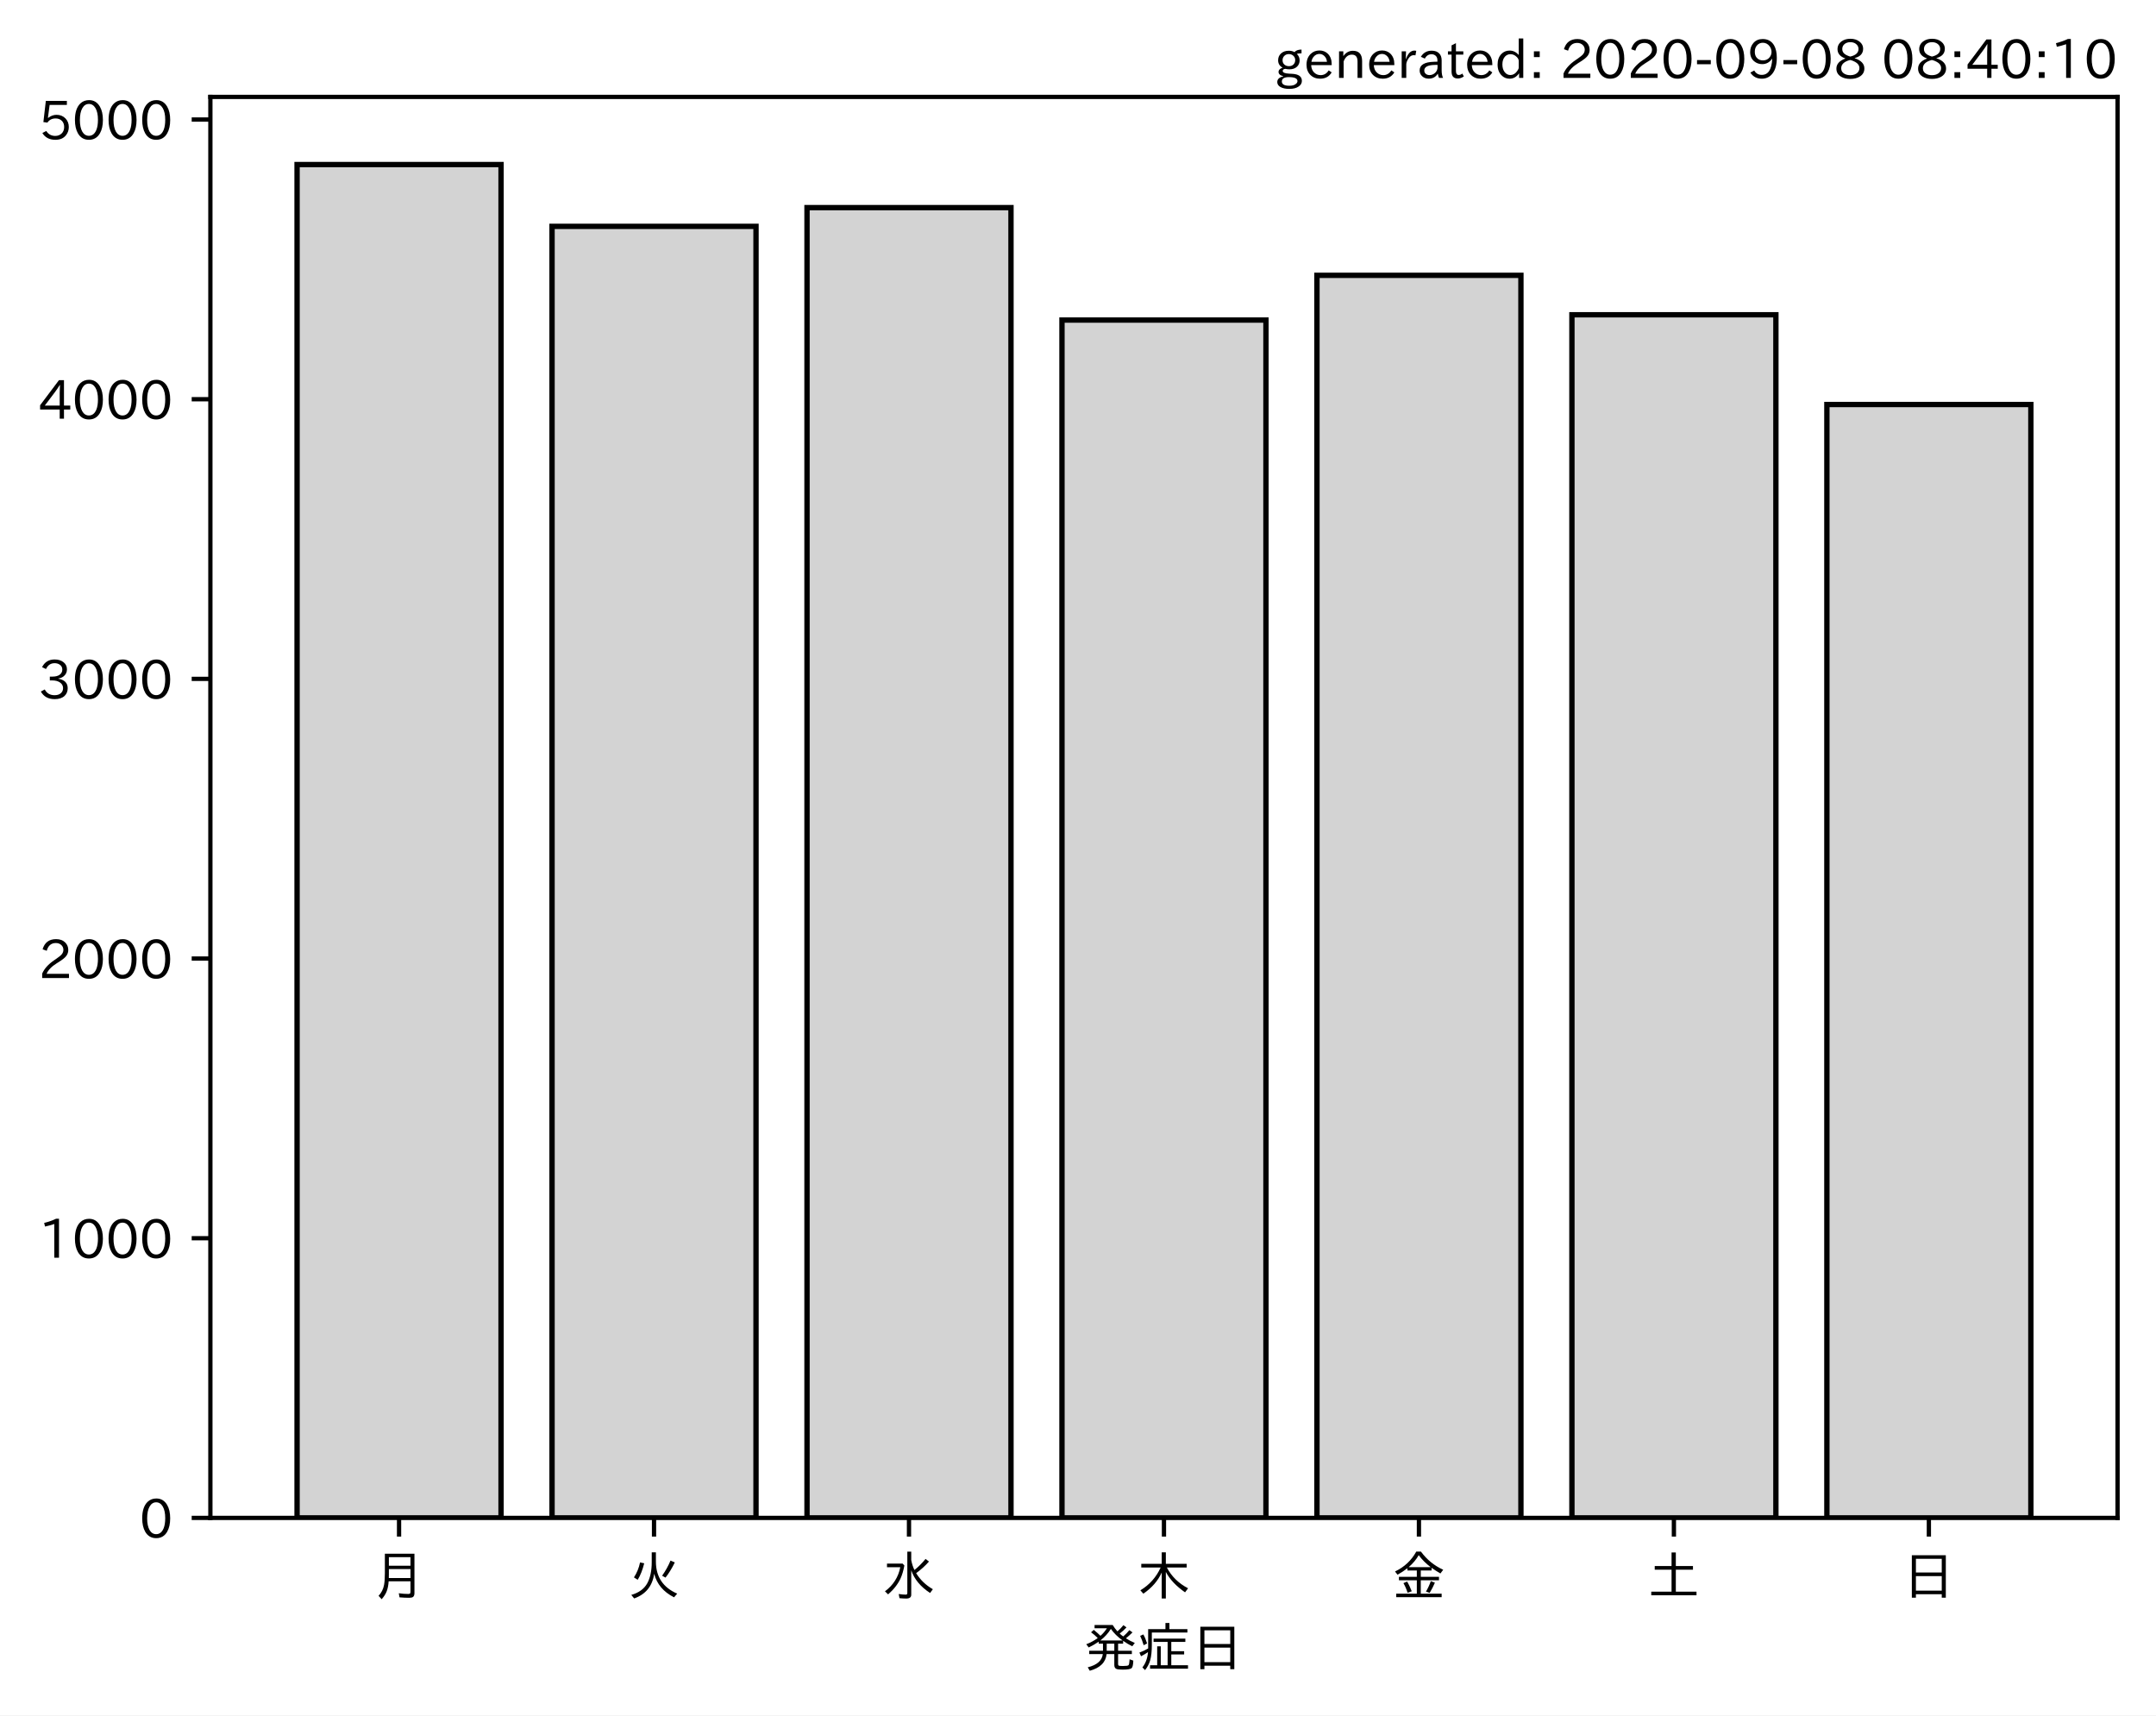
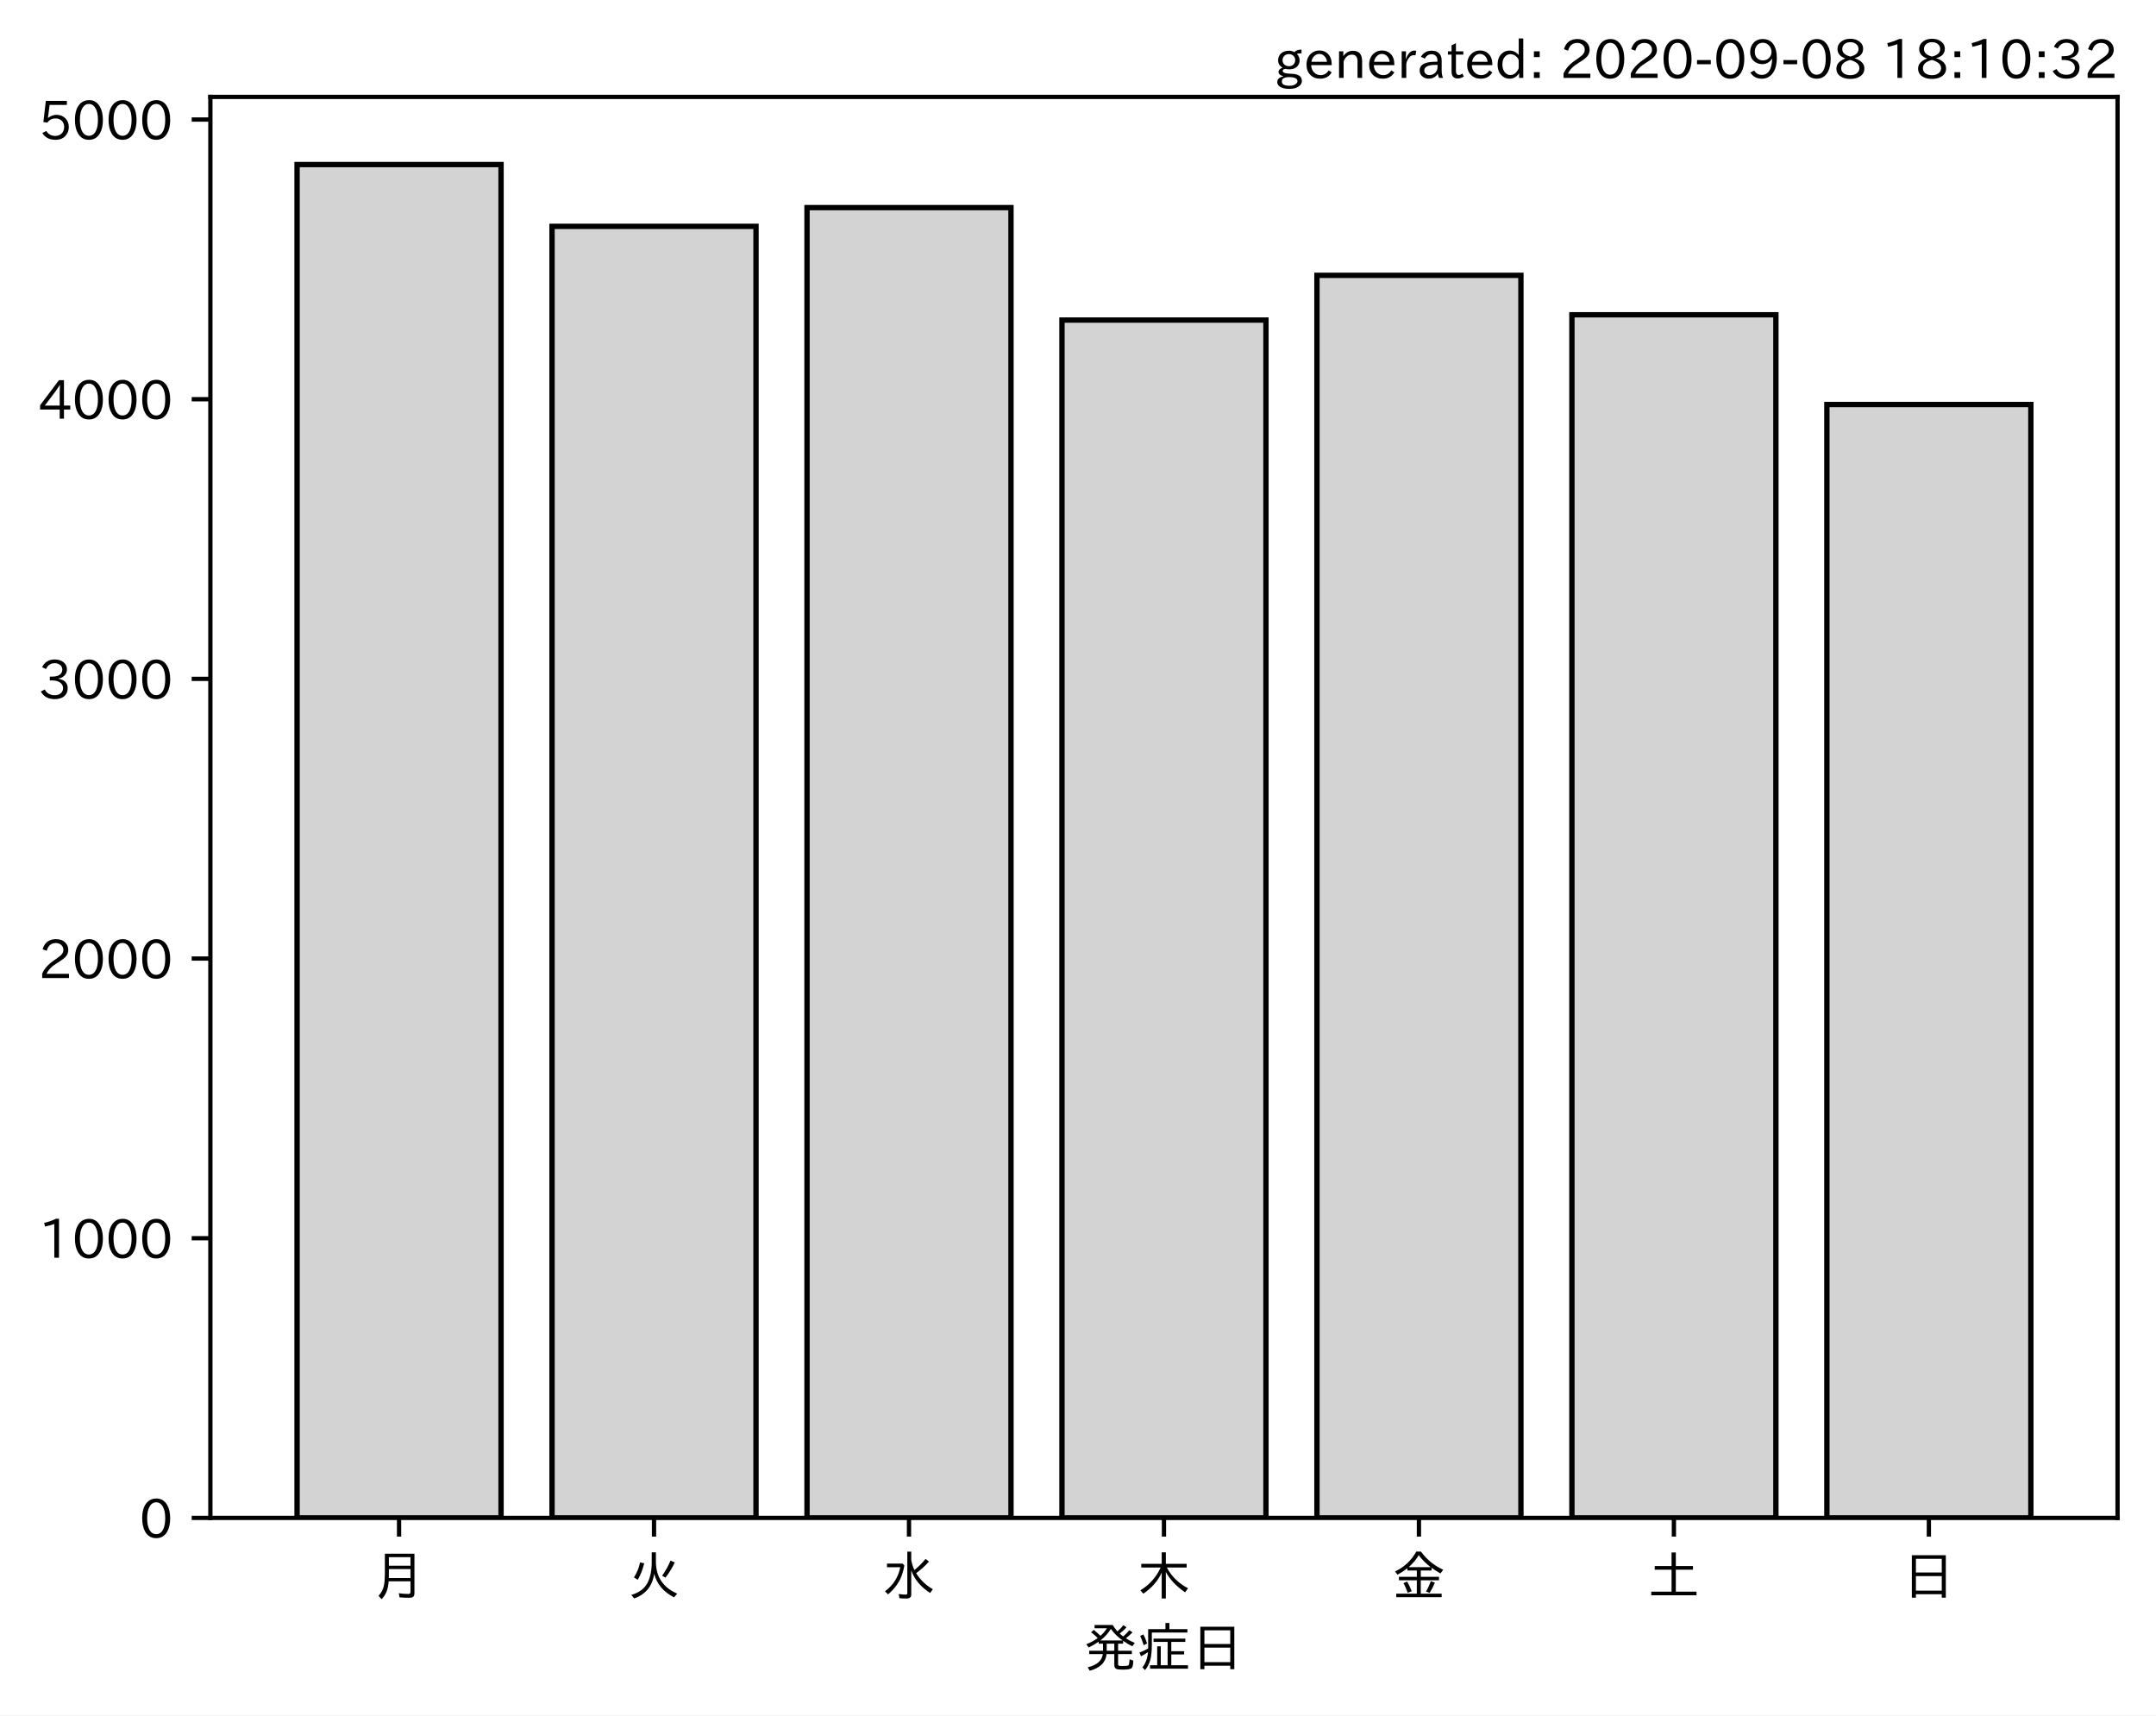
<svg xmlns="http://www.w3.org/2000/svg" xmlns:xlink="http://www.w3.org/1999/xlink" height="321.24pt" version="1.1" viewBox="0 0 403.714 321.24" width="403.714pt">
  <defs>
    <style type="text/css">*{stroke-linecap:butt;stroke-linejoin:round;}</style>
  </defs>
  <g id="figure_1">
    <g id="patch_1">
      <path d="M 0 321.24  L 403.714 321.24  L 403.714 0  L 0 0  z " style="fill:#ffffff;" />
    </g>
    <g id="axes_1">
      <g id="patch_2">
        <path d="M 39.394 284.259  L 396.514 284.259  L 396.514 18.147  L 39.394 18.147  z " style="fill:#ffffff;" />
      </g>
      <g id="patch_3">
-         <path clip-path="url(#p45db450751)" d="M 55.626 284.259  L 93.821 284.259  L 93.821 30.819  L 55.626 30.819  z " style="fill:#d3d3d3;stroke:#000000;stroke-linejoin:miter;" />
+         <path clip-path="url(#p9e2d4d9458)" d="M 55.626 284.259  L 93.821 284.259  L 93.821 30.819  L 55.626 30.819  z " style="fill:#d3d3d3;stroke:#000000;stroke-linejoin:miter;" />
      </g>
      <g id="patch_4">
-         <path clip-path="url(#p45db450751)" d="M 103.37 284.259  L 141.564 284.259  L 141.564 42.393  L 103.37 42.393  z " style="fill:#d3d3d3;stroke:#000000;stroke-linejoin:miter;" />
+         <path clip-path="url(#p9e2d4d9458)" d="M 103.37 284.259  L 141.564 284.259  L 141.564 42.393  L 103.37 42.393  z " style="fill:#d3d3d3;stroke:#000000;stroke-linejoin:miter;" />
      </g>
      <g id="patch_5">
-         <path clip-path="url(#p45db450751)" d="M 151.113 284.259  L 189.308 284.259  L 189.308 38.884  L 151.113 38.884  z " style="fill:#d3d3d3;stroke:#000000;stroke-linejoin:miter;" />
+         <path clip-path="url(#p9e2d4d9458)" d="M 151.113 284.259  L 189.308 284.259  L 189.308 38.884  L 151.113 38.884  z " style="fill:#d3d3d3;stroke:#000000;stroke-linejoin:miter;" />
      </g>
      <g id="patch_6">
-         <path clip-path="url(#p45db450751)" d="M 198.856 284.259  L 237.051 284.259  L 237.051 59.939  L 198.856 59.939  z " style="fill:#d3d3d3;stroke:#000000;stroke-linejoin:miter;" />
+         <path clip-path="url(#p9e2d4d9458)" d="M 198.856 284.259  L 237.051 284.259  L 237.051 59.939  L 198.856 59.939  z " style="fill:#d3d3d3;stroke:#000000;stroke-linejoin:miter;" />
      </g>
      <g id="patch_7">
-         <path clip-path="url(#p45db450751)" d="M 246.6 284.259  L 284.794 284.259  L 284.794 51.559  L 246.6 51.559  z " style="fill:#d3d3d3;stroke:#000000;stroke-linejoin:miter;" />
+         <path clip-path="url(#p9e2d4d9458)" d="M 246.6 284.259  L 284.794 284.259  L 284.794 51.559  L 246.6 51.559  z " style="fill:#d3d3d3;stroke:#000000;stroke-linejoin:miter;" />
      </g>
      <g id="patch_8">
-         <path clip-path="url(#p45db450751)" d="M 294.343 284.259  L 332.538 284.259  L 332.538 58.944  L 294.343 58.944  z " style="fill:#d3d3d3;stroke:#000000;stroke-linejoin:miter;" />
+         <path clip-path="url(#p9e2d4d9458)" d="M 294.343 284.259  L 332.538 284.259  L 332.538 58.944  L 294.343 58.944  z " style="fill:#d3d3d3;stroke:#000000;stroke-linejoin:miter;" />
      </g>
      <g id="patch_9">
-         <path clip-path="url(#p45db450751)" d="M 342.086 284.259  L 380.281 284.259  L 380.281 75.756  L 342.086 75.756  z " style="fill:#d3d3d3;stroke:#000000;stroke-linejoin:miter;" />
+         <path clip-path="url(#p9e2d4d9458)" d="M 342.086 284.259  L 380.281 284.259  L 380.281 75.756  L 342.086 75.756  z " style="fill:#d3d3d3;stroke:#000000;stroke-linejoin:miter;" />
      </g>
      <g id="matplotlib.axis_1">
        <g id="xtick_1">
          <g id="line2d_1">
            <defs>
-               <path d="M 0 0  L 0 3.5  " id="mc2bbb63614" style="stroke:#000000;stroke-width:0.8;" />
+               <path d="M 0 0  L 0 3.5  " id="m5087e49982" style="stroke:#000000;stroke-width:0.8;" />
            </defs>
            <g>
-               <use style="stroke:#000000;stroke-width:0.8;" x="74.724" xlink:href="#mc2bbb63614" y="284.259" />
+               <use style="stroke:#000000;stroke-width:0.8;" x="74.724" xlink:href="#m5087e49982" y="284.259" />
            </g>
          </g>
          <g id="text_1">
            <g transform="translate(69.7238 298.7493)scale(0.1 -0.1)">
              <defs>
                <path d="M 78.812 77.875  L 78.812 4  Q 78.812 -1.219 76.078 -3.172  Q 73.969 -4.688 68.797 -4.688  Q 60.844 -4.688 50.828 -3.859  L 49.516 3.812  Q 58.594 2.484 67.094 2.484  Q 70.359 2.484 71.047 4.109  Q 71.391 4.891 71.391 6.844  L 71.391 26.125  L 30.516 26.125  Q 29.781 14.938 26.812 7.422  Q 24.031 0.094 17.438 -7.375  L 11.625 -0.984  Q 19.672 7.422 21.922 19.438  Q 23.438 27.688 23.438 41.406  L 23.438 77.875  z M 30.953 71.391  L 30.953 55.328  L 71.391 55.328  L 71.391 71.391  z M 30.953 49.125  L 30.953 39.938  Q 30.953 35.75 30.859 33.547  L 30.859 32.328  L 71.391 32.328  L 71.391 49.125  z " id="IPAexGothic-26376" />
              </defs>
              <use xlink:href="#IPAexGothic-26376" />
            </g>
          </g>
        </g>
        <g id="xtick_2">
          <g id="line2d_2">
            <g>
-               <use style="stroke:#000000;stroke-width:0.8;" x="122.467" xlink:href="#mc2bbb63614" y="284.259" />
+               <use style="stroke:#000000;stroke-width:0.8;" x="122.467" xlink:href="#m5087e49982" y="284.259" />
            </g>
          </g>
          <g id="text_2">
            <g transform="translate(117.4671 298.7493)scale(0.1 -0.1)">
              <defs>
                <path d="M 53.516 80.422  L 53.516 63.188  Q 53.516 20.359 93.406 3.078  L 87.5 -3.812  Q 57.672 11.328 50.297 40.375  Q 45.359 5.672 12.797 -5.906  L 7.422 0.688  Q 28.859 6.844 37.406 22.609  Q 45.703 37.844 45.703 62.016  L 45.703 80.422  z M 12.406 33.5  Q 20.703 46.141 23.828 61.531  L 31.641 59.906  Q 27 41.312 19.438 29  z M 65.141 36.625  Q 74.656 50.047 80.906 64.984  L 88.922 61.531  Q 81.109 45.406 71.531 33.109  z " id="IPAexGothic-28779" />
              </defs>
              <use xlink:href="#IPAexGothic-28779" />
            </g>
          </g>
        </g>
        <g id="xtick_3">
          <g id="line2d_3">
            <g>
-               <use style="stroke:#000000;stroke-width:0.8;" x="170.21" xlink:href="#mc2bbb63614" y="284.259" />
+               <use style="stroke:#000000;stroke-width:0.8;" x="170.21" xlink:href="#m5087e49982" y="284.259" />
            </g>
          </g>
          <g id="text_3">
            <g transform="translate(165.2104 298.7493)scale(0.1 -0.1)">
              <defs>
                <path d="M 54.203 65.922  Q 56.156 55.562 60.203 47.312  Q 71.578 56.453 81 68.109  L 87.406 63.188  Q 77.25 51.516 63.375 41.406  Q 75 22.609 94.672 11.375  L 89.5 4.297  Q 62.75 21.781 54.203 46.781  L 54.203 0.984  Q 54.203 -6.109 44.875 -6.109  Q 38.812 -6.109 32.172 -5.422  L 30.766 2.391  Q 38.422 1.219 44 1.219  Q 46.875 1.219 46.875 4.109  L 46.875 81.688  L 54.203 81.688  z M 8.797 59.281  L 38.094 59.281  L 41.359 55.766  Q 38.672 41.219 34.078 31.297  Q 26.656 15.375 10.891 1.703  L 4.984 7.422  Q 28.266 24.656 33.688 52.594  L 8.797 52.594  z " id="IPAexGothic-27700" />
              </defs>
              <use xlink:href="#IPAexGothic-27700" />
            </g>
          </g>
        </g>
        <g id="xtick_4">
          <g id="line2d_4">
            <g>
-               <use style="stroke:#000000;stroke-width:0.8;" x="217.954" xlink:href="#mc2bbb63614" y="284.259" />
+               <use style="stroke:#000000;stroke-width:0.8;" x="217.954" xlink:href="#m5087e49982" y="284.259" />
            </g>
          </g>
          <g id="text_4">
            <g transform="translate(212.9538 298.7493)scale(0.1 -0.1)">
              <defs>
                <path d="M 55.422 52  Q 68.5 27 95.125 13.094  L 89.5 5.516  Q 64.594 22.797 53.516 43.703  L 53.516 -6  L 45.797 -6  L 45.797 42.672  Q 35.5 19.578 11.422 2.984  L 5.812 9.281  Q 31.453 24.75 43.797 52  L 7.516 52  L 7.516 58.891  L 45.797 58.891  L 45.797 80.469  L 53.516 80.469  L 53.516 58.891  L 92.531 58.891  L 92.531 52  z " id="IPAexGothic-26408" />
              </defs>
              <use xlink:href="#IPAexGothic-26408" />
            </g>
          </g>
        </g>
        <g id="xtick_5">
          <g id="line2d_5">
            <g>
-               <use style="stroke:#000000;stroke-width:0.8;" x="265.697" xlink:href="#mc2bbb63614" y="284.259" />
+               <use style="stroke:#000000;stroke-width:0.8;" x="265.697" xlink:href="#m5087e49982" y="284.259" />
            </g>
          </g>
          <g id="text_5">
            <g transform="translate(260.6971 298.7493)scale(0.1 -0.1)">
              <defs>
                <path d="M 53.469 46.391  L 53.469 34.516  L 87.547 34.516  L 87.547 28.125  L 53.469 28.125  L 53.469 2.984  L 92.531 2.984  L 92.531 -3.516  L 7.516 -3.516  L 7.516 2.984  L 46.047 2.984  L 46.047 28.125  L 12.547 28.125  L 12.547 34.516  L 46.047 34.516  L 46.047 46.391  L 28.422 46.391  L 28.422 50.688  Q 19.734 43.891 9.906 38.531  L 5.219 44.578  Q 31.344 56.984 45.016 81.781  L 53.766 81.781  Q 70.359 59.234 95.453 47.797  L 90.234 40.828  Q 81.547 45.844 73.641 51.469  L 73.641 46.391  z M 72.016 52.688  Q 59.078 62.406 49.562 75.094  Q 42.828 63.141 30.812 52.688  z M 28.719 4.688  Q 26.078 13.719 21 22.797  L 27.875 25.688  Q 31.938 19.188 36.531 7.516  z M 63.188 6.891  Q 68.797 16.406 72.219 26.516  L 79.891 23.578  Q 75.922 14.156 70.125 4.5  z " id="IPAexGothic-37329" />
              </defs>
              <use xlink:href="#IPAexGothic-37329" />
            </g>
          </g>
        </g>
        <g id="xtick_6">
          <g id="line2d_6">
            <g>
-               <use style="stroke:#000000;stroke-width:0.8;" x="313.44" xlink:href="#mc2bbb63614" y="284.259" />
+               <use style="stroke:#000000;stroke-width:0.8;" x="313.44" xlink:href="#m5087e49982" y="284.259" />
            </g>
          </g>
          <g id="text_6">
            <g transform="translate(308.4404 298.7493)scale(0.1 -0.1)">
              <defs>
                <path d="M 45.609 54.781  L 45.609 80.172  L 53.609 80.172  L 53.609 54.781  L 85.688 54.781  L 85.688 47.906  L 53.609 47.906  L 53.609 6.781  L 92.328 6.781  L 92.328 0  L 7.625 0  L 7.625 6.781  L 45.609 6.781  L 45.609 47.906  L 14.109 47.906  L 14.109 54.781  z " id="IPAexGothic-22303" />
              </defs>
              <use xlink:href="#IPAexGothic-22303" />
            </g>
          </g>
        </g>
        <g id="xtick_7">
          <g id="line2d_7">
            <g>
-               <use style="stroke:#000000;stroke-width:0.8;" x="361.184" xlink:href="#mc2bbb63614" y="284.259" />
+               <use style="stroke:#000000;stroke-width:0.8;" x="361.184" xlink:href="#m5087e49982" y="284.259" />
            </g>
          </g>
          <g id="text_7">
            <g transform="translate(356.1837 298.7493)scale(0.1 -0.1)">
              <defs>
                <path d="M 81.734 75  L 81.734 -4.5  L 74.125 -4.5  L 74.125 2  L 25.734 2  L 25.734 -4.5  L 18.109 -4.5  L 18.109 75  z M 25.734 68.312  L 25.734 42.672  L 74.125 42.672  L 74.125 68.312  z M 25.734 35.891  L 25.734 8.688  L 74.125 8.688  L 74.125 35.891  z " id="IPAexGothic-26085" />
              </defs>
              <use xlink:href="#IPAexGothic-26085" />
            </g>
          </g>
        </g>
        <g id="text_8">
          <g transform="translate(202.9538 312.1399)scale(0.1 -0.1)">
            <defs>
              <path d="M 73.734 56.844  Q 80.609 62.75 85.203 68.609  L 91.109 64.406  Q 84.469 57.812 78.719 53.328  Q 85.938 48.688 95.406 44.625  L 90.625 38.375  Q 81.734 42.781 73.531 48.641  L 73.531 43.312  L 64.109 43.312  L 64.109 29.984  L 89.891 29.984  L 89.891 23.781  L 64.109 23.781  L 64.109 5.609  Q 64.109 2.484 65.719 2.047  Q 67.391 1.469 73.094 1.469  Q 82.125 1.469 83.594 2.984  Q 85.062 4.438 85.5 11.969  Q 85.5 13.484 85.594 14.062  L 92.625 11.578  Q 92.188 0.391 89.703 -2.203  Q 87.062 -5.328 72.609 -5.328  Q 63.812 -5.328 60.938 -4  Q 57.031 -2.344 57.031 3.328  L 57.031 23.781  L 42.578 23.781  Q 40.188 0.531 11.078 -7.422  L 7.281 -0.984  Q 33.25 5.422 35.5 23.781  L 10.016 23.781  L 10.016 29.984  L 35.797 29.984  L 35.797 43.312  L 27.781 43.312  L 27.781 47.016  Q 19.734 41.359 9.078 36.188  L 4.5 42.188  Q 16.312 46.734 25.984 53.812  Q 19.828 60.156 13.484 64.594  L 18.609 69.141  Q 26.516 62.594 31.109 58.016  Q 38.031 64.062 43.172 72.125  L 20.062 72.125  L 20.062 78.219  L 54 78.219  Q 58.203 71.344 62.891 66.312  Q 69.094 71.625 74.031 77.938  L 79.828 73.734  Q 74.172 67.625 67.094 62.203  Q 70.406 59.078 73.734 56.844  z M 57.031 43.312  L 42.781 43.312  L 42.781 29.984  L 57.031 29.984  z M 30.906 49.312  L 72.516 49.312  Q 58.688 59.281 50.594 71  Q 43.219 58.891 30.906 49.312  z " id="IPAexGothic-30330" />
              <path d="M 63.719 2.875  L 95.016 2.875  L 95.016 -3.516  L 23.969 -3.516  L 23.969 2.875  L 37.312 2.875  L 37.312 38.281  L 44 38.281  L 44 2.875  L 56.844 2.875  L 56.844 46.578  L 30.516 46.578  L 30.516 52.781  L 90.047 52.781  L 90.047 46.578  L 63.719 46.578  L 63.719 29.203  L 87.797 29.203  L 87.797 23.094  L 63.719 23.094  z M 60.203 70.516  L 93.891 70.516  L 93.891 64.109  L 27.297 64.109  L 27.297 41.406  Q 27.297 23.141 24.219 12.203  Q 21.391 2.25 14.594 -6.203  L 9.625 -1.172  Q 18.75 10.359 20.125 27.484  Q 15.438 24.125 7.078 19.734  L 4 26.609  Q 12.312 29.594 20.406 34.328  L 20.406 37.891  L 20.406 70.516  L 52.781 70.516  L 52.781 81.984  L 60.203 81.984  z M 12.016 40.375  Q 8.891 50.781 5.422 57.906  L 11.375 60.594  Q 15.234 53.859 18.406 43.703  z " id="IPAexGothic-30151" />
            </defs>
            <use xlink:href="#IPAexGothic-30330" />
            <use x="100" xlink:href="#IPAexGothic-30151" />
            <use x="200" xlink:href="#IPAexGothic-26085" />
          </g>
        </g>
      </g>
      <g id="matplotlib.axis_2">
        <g id="ytick_1">
          <g id="line2d_8">
            <defs>
-               <path d="M 0 0  L -3.5 0  " id="m9c33cc42d1" style="stroke:#000000;stroke-width:0.8;" />
+               <path d="M 0 0  L -3.5 0  " id="mb182329a56" style="stroke:#000000;stroke-width:0.8;" />
            </defs>
            <g>
-               <use style="stroke:#000000;stroke-width:0.8;" x="39.394" xlink:href="#m9c33cc42d1" y="284.259" />
+               <use style="stroke:#000000;stroke-width:0.8;" x="39.394" xlink:href="#mb182329a56" y="284.259" />
            </g>
          </g>
          <g id="text_9">
            <g transform="translate(26.09531 288.0039)scale(0.1 -0.1)">
              <defs>
                <path d="M 31.844 73.828  Q 45.016 73.828 52.094 61.625  Q 57.719 51.953 57.719 36.625  Q 57.719 21.438 52.094 11.578  Q 45.125 -0.484 31.5 -0.484  Q 17.922 -0.484 10.938 11.578  Q 5.328 21.438 5.328 36.719  Q 5.328 58.016 15.625 67.719  Q 22.172 73.828 31.844 73.828  z M 31.5 66.656  Q 23.688 66.656 19.188 58.734  Q 14.594 50.734 14.594 36.625  Q 14.594 22.75 19.094 14.797  Q 23.641 6.984 31.5 6.984  Q 40.922 6.984 45.453 18.016  Q 48.438 25.344 48.438 37.109  Q 48.438 50.875 43.844 58.734  Q 39.203 66.656 31.5 66.656  z " id="IPAexGothic-48" />
              </defs>
              <use xlink:href="#IPAexGothic-48" />
            </g>
          </g>
        </g>
        <g id="ytick_2">
          <g id="line2d_9">
            <g>
-               <use style="stroke:#000000;stroke-width:0.8;" x="39.394" xlink:href="#m9c33cc42d1" y="231.884" />
+               <use style="stroke:#000000;stroke-width:0.8;" x="39.394" xlink:href="#mb182329a56" y="231.884" />
            </g>
          </g>
          <g id="text_10">
            <g transform="translate(7.2 235.6295)scale(0.1 -0.1)">
              <defs>
                <path d="M 38.484 0.984  L 29.688 0.984  L 29.688 64.109  Q 21.438 61.281 12.312 59.328  L 10.688 66.109  Q 23.734 69.391 32.906 73.922  L 38.484 73.922  z " id="IPAexGothic-49" />
              </defs>
              <use xlink:href="#IPAexGothic-49" />
              <use x="62.988" xlink:href="#IPAexGothic-48" />
              <use x="125.977" xlink:href="#IPAexGothic-48" />
              <use x="188.965" xlink:href="#IPAexGothic-48" />
            </g>
          </g>
        </g>
        <g id="ytick_3">
          <g id="line2d_10">
            <g>
-               <use style="stroke:#000000;stroke-width:0.8;" x="39.394" xlink:href="#m9c33cc42d1" y="179.51" />
+               <use style="stroke:#000000;stroke-width:0.8;" x="39.394" xlink:href="#mb182329a56" y="179.51" />
            </g>
          </g>
          <g id="text_11">
            <g transform="translate(7.2 183.255)scale(0.1 -0.1)">
              <defs>
                <path d="M 57.172 0.984  L 6.984 0.984  L 6.984 9.281  Q 12.891 23.047 29.594 34.422  L 32.375 36.281  Q 40.922 42.141 43.609 45.406  Q 46.688 49.266 46.688 53.812  Q 46.688 58.938 43.062 62.547  Q 39.062 66.547 32.562 66.547  Q 19.531 66.547 15.484 52  L 7.766 54.781  Q 13.328 73.828 33.062 73.828  Q 43.844 73.828 50.25 67.438  Q 55.859 61.672 55.859 53.516  Q 55.859 47.469 52.25 42.531  Q 48.922 37.75 36.969 30.281  L 34.859 29  Q 19.625 19.578 15.281 8.891  L 57.172 8.891  z " id="IPAexGothic-50" />
              </defs>
              <use xlink:href="#IPAexGothic-50" />
              <use x="62.988" xlink:href="#IPAexGothic-48" />
              <use x="125.977" xlink:href="#IPAexGothic-48" />
              <use x="188.965" xlink:href="#IPAexGothic-48" />
            </g>
          </g>
        </g>
        <g id="ytick_4">
          <g id="line2d_11">
            <g>
-               <use style="stroke:#000000;stroke-width:0.8;" x="39.394" xlink:href="#m9c33cc42d1" y="127.135" />
+               <use style="stroke:#000000;stroke-width:0.8;" x="39.394" xlink:href="#mb182329a56" y="127.135" />
            </g>
          </g>
          <g id="text_12">
            <g transform="translate(7.2 130.8806)scale(0.1 -0.1)">
              <defs>
                <path d="M 37.203 37.797  Q 54.781 34.625 54.781 19.969  Q 54.781 11.188 48.875 5.562  Q 42.328 -0.484 30.375 -0.484  Q 12.453 -0.484 4.5 13.766  L 11.812 17.672  Q 17.328 6.891 30.281 6.891  Q 37.891 6.891 42.094 10.797  Q 46.094 14.5 46.094 20.172  Q 46.094 26.859 40.094 30.906  Q 34.625 34.578 25.688 34.578  L 21.297 34.578  L 21.297 41.703  L 25.875 41.703  Q 34.859 41.703 39.594 45.125  Q 44.672 48.734 44.672 54.828  Q 44.672 61.469 38.969 64.656  Q 35.297 66.844 30.172 66.844  Q 19.344 66.844 14.109 55.906  L 6.781 59.422  Q 14.016 73.828 30.281 73.828  Q 40.578 73.828 46.969 68.656  Q 53.375 63.578 53.375 55.219  Q 53.375 47.312 47.172 42.281  Q 43.172 39.062 37.203 38.188  z " id="IPAexGothic-51" />
              </defs>
              <use xlink:href="#IPAexGothic-51" />
              <use x="62.988" xlink:href="#IPAexGothic-48" />
              <use x="125.977" xlink:href="#IPAexGothic-48" />
              <use x="188.965" xlink:href="#IPAexGothic-48" />
            </g>
          </g>
        </g>
        <g id="ytick_5">
          <g id="line2d_12">
            <g>
-               <use style="stroke:#000000;stroke-width:0.8;" x="39.394" xlink:href="#m9c33cc42d1" y="74.761" />
+               <use style="stroke:#000000;stroke-width:0.8;" x="39.394" xlink:href="#mb182329a56" y="74.761" />
            </g>
          </g>
          <g id="text_13">
            <g transform="translate(7.2 78.50611)scale(0.1 -0.1)">
              <defs>
                <path d="M 59.578 18.109  L 47.797 18.109  L 47.797 0.984  L 39.797 0.984  L 39.797 18.109  L 3.078 18.109  L 3.078 26.125  L 38.375 73.094  L 47.797 73.094  L 47.797 25.531  L 59.578 25.531  z M 40.281 64.203  L 39.984 64.203  Q 35.594 57.125 31.297 51.312  L 11.859 25.531  L 39.797 25.531  L 39.797 49.125  Q 39.797 54.391 40.281 64.203  z " id="IPAexGothic-52" />
              </defs>
              <use xlink:href="#IPAexGothic-52" />
              <use x="62.988" xlink:href="#IPAexGothic-48" />
              <use x="125.977" xlink:href="#IPAexGothic-48" />
              <use x="188.965" xlink:href="#IPAexGothic-48" />
            </g>
          </g>
        </g>
        <g id="ytick_6">
          <g id="line2d_13">
            <g>
-               <use style="stroke:#000000;stroke-width:0.8;" x="39.394" xlink:href="#m9c33cc42d1" y="22.386" />
+               <use style="stroke:#000000;stroke-width:0.8;" x="39.394" xlink:href="#mb182329a56" y="22.386" />
            </g>
          </g>
          <g id="text_14">
            <g transform="translate(7.2 26.13165)scale(0.1 -0.1)">
              <defs>
                <path d="M 18.406 40.672  Q 25.531 46.297 33.938 46.297  Q 44 46.297 50.641 39.5  Q 56.844 33.016 56.844 23.391  Q 56.844 14.656 51.516 8.016  Q 44.828 -0.484 31.734 -0.484  Q 14.984 -0.484 7.328 12.25  L 14.656 16.062  Q 20.453 6.781 31.453 6.781  Q 38.531 6.781 43.266 11.188  Q 48.141 15.828 48.141 23.484  Q 48.141 30.719 43.844 35.016  Q 39.359 39.5 32.125 39.5  Q 21.969 39.5 16.75 31.688  L 9.234 32.672  L 13.812 72.406  L 53.219 72.406  L 53.219 64.891  L 20.953 64.891  L 17.719 40.672  z " id="IPAexGothic-53" />
              </defs>
              <use xlink:href="#IPAexGothic-53" />
              <use x="62.988" xlink:href="#IPAexGothic-48" />
              <use x="125.977" xlink:href="#IPAexGothic-48" />
              <use x="188.965" xlink:href="#IPAexGothic-48" />
            </g>
          </g>
        </g>
      </g>
      <g id="patch_10">
        <path d="M 39.394 284.259  L 39.394 18.147  " style="fill:none;stroke:#000000;stroke-linecap:square;stroke-linejoin:miter;stroke-width:0.8;" />
      </g>
      <g id="patch_11">
        <path d="M 396.514 284.259  L 396.514 18.147  " style="fill:none;stroke:#000000;stroke-linecap:square;stroke-linejoin:miter;stroke-width:0.8;" />
      </g>
      <g id="patch_12">
        <path d="M 39.394 284.259  L 396.514 284.259  " style="fill:none;stroke:#000000;stroke-linecap:square;stroke-linejoin:miter;stroke-width:0.8;" />
      </g>
      <g id="patch_13">
        <path d="M 39.394 18.147  L 396.514 18.147  " style="fill:none;stroke:#000000;stroke-linecap:square;stroke-linejoin:miter;stroke-width:0.8;" />
      </g>
    </g>
    <g id="text_15">
      <g transform="translate(238.6184 14.69063)scale(0.1 -0.1)">
        <defs>
          <path d="M 20.797 17.969  Q 15.719 17.531 15.719 14.062  Q 15.719 9.578 27.547 8.984  L 33.297 8.688  Q 51.609 7.766 51.609 -4.594  Q 51.609 -10.938 45.703 -14.984  Q 39.359 -19.578 28.031 -19.578  Q 17.781 -19.578 11.531 -16.062  Q 5.516 -12.641 5.516 -6.688  Q 5.516 1.312 16.797 3.859  L 16.797 4.203  Q 7.906 6.453 7.906 12.156  Q 7.906 17.438 15.531 20.266  Q 7.125 24.609 7.125 34.078  Q 7.125 41.406 12.016 46.297  Q 17.625 51.906 27.156 51.906  Q 33.203 51.906 37.844 49.266  Q 41.406 53.953 50.922 54.109  L 50.922 47.078  Q 44.344 46.922 42.234 45.906  Q 47.406 40.828 47.406 33.891  Q 47.406 27 42.719 22.266  Q 37.5 17.094 28.328 17.094  Q 24.422 17.094 20.797 17.969  z M 27.094 45.609  Q 22.016 45.609 18.703 42.281  Q 15.438 39.016 15.438 34.078  Q 15.438 29.25 18.5 26.312  Q 21.828 23 27.438 23  Q 32.719 23 35.891 26.219  Q 39.109 29.391 39.109 34.422  Q 39.109 39.016 35.891 42.188  Q 32.516 45.609 27.094 45.609  z M 27.391 2.484  Q 14.109 2.484 14.109 -5.719  Q 14.109 -13.672 28.125 -13.672  Q 37.156 -13.672 41.219 -9.469  Q 43.312 -7.516 43.312 -4.891  Q 43.312 2.484 27.391 2.484  z " id="IPAexGothic-103" />
          <path d="M 13.484 24.906  Q 13.922 16.266 18.891 11.281  Q 23.969 6.203 31.203 6.203  Q 40.719 6.203 46.297 15.094  L 51.906 11.375  Q 44.828 -0.484 30.172 -0.484  Q 19.094 -0.484 11.969 6.594  Q 4.781 13.812 4.781 25.641  Q 4.781 38.188 12.312 45.703  Q 19 52.391 29 52.391  Q 38.422 52.391 44.781 46.188  Q 51.906 38.969 51.906 26.906  L 51.906 24.906  z M 43.062 31.203  Q 42.328 37.984 38.281 41.891  Q 34.281 45.906 28.812 45.906  Q 22.469 45.906 17.969 40.484  Q 14.891 36.812 13.969 31.203  z " id="IPAexGothic-101" />
          <path d="M 52 0.984  L 43.406 0.984  L 43.406 31.891  Q 43.406 44.578 32.906 44.578  Q 22.312 44.578 17.391 31.891  L 17.391 0.984  L 8.797 0.984  L 8.797 50.781  L 16.797 50.781  L 16.797 41.797  Q 23.828 51.812 34.719 51.812  Q 52 51.812 52 32.375  z " id="IPAexGothic-110" />
          <path d="M 36.078 51.812  L 34.578 43.266  Q 32.906 43.609 31.594 43.609  Q 25.828 43.609 22.078 38.188  Q 17.391 31.344 17.391 26.172  L 17.391 0.984  L 8.797 0.984  L 8.797 50.781  L 16.891 50.781  L 16.5 35.984  L 16.703 35.984  Q 22.219 52.203 32.766 52.203  Q 34.469 52.203 36.078 51.812  z " id="IPAexGothic-114" />
          <path d="M 49.312 0.984  L 41.75 0.984  Q 39.984 4.734 39.547 8.688  L 39.203 8.688  Q 33.547 -0.391 22.312 -0.391  Q 14.594 -0.391 9.719 4.5  Q 5.422 8.797 5.422 14.984  Q 5.422 30.422 32.031 31.203  L 38.719 31.391  L 38.719 33.984  Q 38.719 39.203 35.75 42.188  Q 32.625 45.312 27.734 45.312  Q 19.344 45.312 15.141 37.156  L 7.719 40.578  Q 14.656 52 27.938 52  Q 37.109 52 42.047 46.875  Q 46.625 42.281 46.625 33.891  L 46.625 15.578  Q 46.625 6.25 49.312 0.984  z M 38.922 25.391  L 33.453 25.297  Q 14.109 24.859 14.109 14.891  Q 14.109 11.375 16.406 9.078  Q 19.234 6.297 23.828 6.297  Q 30.219 6.297 34.906 10.984  Q 38.922 15.141 38.922 21  z " id="IPAexGothic-97" />
          <path d="M 33.203 3.766  Q 27.641 -0.094 21.828 -0.094  Q 10.203 -0.094 10.203 12.984  L 10.203 44.672  L 3.422 44.672  L 3.422 50.781  L 10.203 50.781  L 10.203 61.969  L 18.406 66.062  L 18.406 50.781  L 32.234 50.781  L 32.234 44.672  L 18.406 44.672  L 18.406 14.156  Q 18.406 6.5 23.641 6.5  Q 27.156 6.5 30.328 9.188  z " id="IPAexGothic-116" />
          <path d="M 52.984 0.984  L 45.172 0.984  L 45.172 9.672  Q 38.141 -0.484 27.391 -0.484  Q 18.453 -0.484 12.312 5.812  Q 4.891 13.188 4.891 25.984  Q 4.891 38.531 12.062 45.906  Q 18.266 52.203 27.391 52.203  Q 37.25 52.203 44.484 43.891  L 44.484 74.906  L 52.984 74.906  z M 44.484 20.359  L 44.484 32.766  Q 44.484 37.703 38.375 42.281  Q 34.078 45.406 28.953 45.406  Q 23.188 45.406 19.188 41.406  Q 13.875 36.078 13.875 26.219  Q 13.875 17.328 18.266 11.719  Q 22.516 6.391 28.859 6.391  Q 36.281 6.391 41.5 13.672  Q 44.484 17.719 44.484 20.359  z " id="IPAexGothic-100" />
          <path d="M 21.391 39.984  L 10.5 39.984  L 10.5 50.781  L 21.391 50.781  z M 21.391 0.984  L 10.5 0.984  L 10.5 11.766  L 21.391 11.766  z " id="IPAexGothic-58" />
          <path id="IPAexGothic-32" />
          <path d="M 30.766 26.609  L 4.984 26.609  L 4.984 34.422  L 30.766 34.422  z " id="IPAexGothic-45" />
          <path d="M 46.625 36.812  Q 39.75 26.812 28.328 26.812  Q 19.578 26.812 13.234 32.125  Q 5.719 38.422 5.719 49.422  Q 5.719 59.578 12.016 66.656  Q 18.453 73.828 29.203 73.828  Q 43.75 73.828 50.641 61.719  Q 55.609 52.781 55.609 38.625  Q 55.609 19.531 47.516 9.188  Q 39.891 -0.484 27.641 -0.484  Q 13.422 -0.484 6.109 10.984  L 13.328 14.891  Q 18.062 6.688 27.391 6.688  Q 45.656 6.688 47.016 36.812  z M 29.5 66.844  Q 22.656 66.844 18.312 61.719  Q 14.406 57.078 14.406 50  Q 14.406 42.828 18.109 38.719  Q 22.406 33.797 29.781 33.797  Q 37.984 33.797 42.625 40.188  Q 45.703 44.484 45.703 49.516  Q 45.703 55.516 42.094 60.359  Q 37.109 66.844 29.5 66.844  z " id="IPAexGothic-57" />
          <path d="M 39.703 37.891  Q 57.812 31.734 57.812 18.703  Q 57.812 8.453 48.438 3.078  Q 41.609 -0.875 31.5 -0.875  Q 21.344 -0.875 14.5 3.078  Q 5.422 8.297 5.422 18.406  Q 5.422 31.062 22.016 37.203  L 22.016 37.5  Q 7.516 42.719 7.516 54.828  Q 7.516 64.062 15.328 69.625  Q 21.969 74.312 31.547 74.312  Q 42.234 74.312 48.922 68.797  Q 55.516 63.578 55.516 55.719  Q 55.516 42.281 39.703 38.188  z M 31.594 41.016  Q 46.828 44.625 46.828 55.125  Q 46.828 61.188 41.797 64.844  Q 37.703 67.922 31.5 67.922  Q 25.094 67.922 20.797 64.5  Q 16.406 60.891 16.406 55.031  Q 16.406 49.219 21.094 45.703  Q 23.344 43.891 26.906 42.531  Q 31 40.875 31.594 41.016  z M 30.906 34.516  Q 14.406 30.172 14.406 19  Q 14.406 12.109 20.516 8.688  Q 25.094 6.109 31.391 6.109  Q 40.234 6.109 45.016 10.891  Q 48.531 14.406 48.531 19.531  Q 48.531 24.906 43.656 28.906  Q 40.766 31.156 36.719 32.812  Q 31.984 34.719 30.906 34.516  z " id="IPAexGothic-56" />
        </defs>
        <use xlink:href="#IPAexGothic-103" />
        <use x="55.518" xlink:href="#IPAexGothic-101" />
        <use x="112.402" xlink:href="#IPAexGothic-110" />
        <use x="172.803" xlink:href="#IPAexGothic-101" />
        <use x="229.688" xlink:href="#IPAexGothic-114" />
        <use x="266.699" xlink:href="#IPAexGothic-97" />
        <use x="321.68" xlink:href="#IPAexGothic-116" />
        <use x="356.299" xlink:href="#IPAexGothic-101" />
        <use x="413.184" xlink:href="#IPAexGothic-100" />
        <use x="475.586" xlink:href="#IPAexGothic-58" />
        <use x="507.568" xlink:href="#IPAexGothic-32" />
        <use x="534.57" xlink:href="#IPAexGothic-50" />
        <use x="597.559" xlink:href="#IPAexGothic-48" />
        <use x="660.547" xlink:href="#IPAexGothic-50" />
        <use x="723.535" xlink:href="#IPAexGothic-48" />
        <use x="786.523" xlink:href="#IPAexGothic-45" />
        <use x="822.314" xlink:href="#IPAexGothic-48" />
        <use x="885.303" xlink:href="#IPAexGothic-57" />
        <use x="948.291" xlink:href="#IPAexGothic-45" />
        <use x="984.082" xlink:href="#IPAexGothic-48" />
        <use x="1047.07" xlink:href="#IPAexGothic-56" />
        <use x="1110.059" xlink:href="#IPAexGothic-32" />
-         <use x="1137.061" xlink:href="#IPAexGothic-48" />
+         <use x="1137.061" xlink:href="#IPAexGothic-49" />
        <use x="1200.049" xlink:href="#IPAexGothic-56" />
        <use x="1263.037" xlink:href="#IPAexGothic-58" />
-         <use x="1295.02" xlink:href="#IPAexGothic-52" />
+         <use x="1295.02" xlink:href="#IPAexGothic-49" />
        <use x="1358.008" xlink:href="#IPAexGothic-48" />
        <use x="1420.996" xlink:href="#IPAexGothic-58" />
-         <use x="1452.979" xlink:href="#IPAexGothic-49" />
-         <use x="1515.967" xlink:href="#IPAexGothic-48" />
+         <use x="1452.979" xlink:href="#IPAexGothic-51" />
+         <use x="1515.967" xlink:href="#IPAexGothic-50" />
      </g>
    </g>
  </g>
  <defs>
-     <clipPath id="p45db450751">
+     <clipPath id="p9e2d4d9458">
      <rect height="266.112" width="357.12" x="39.394" y="18.147" />
    </clipPath>
  </defs>
</svg>
